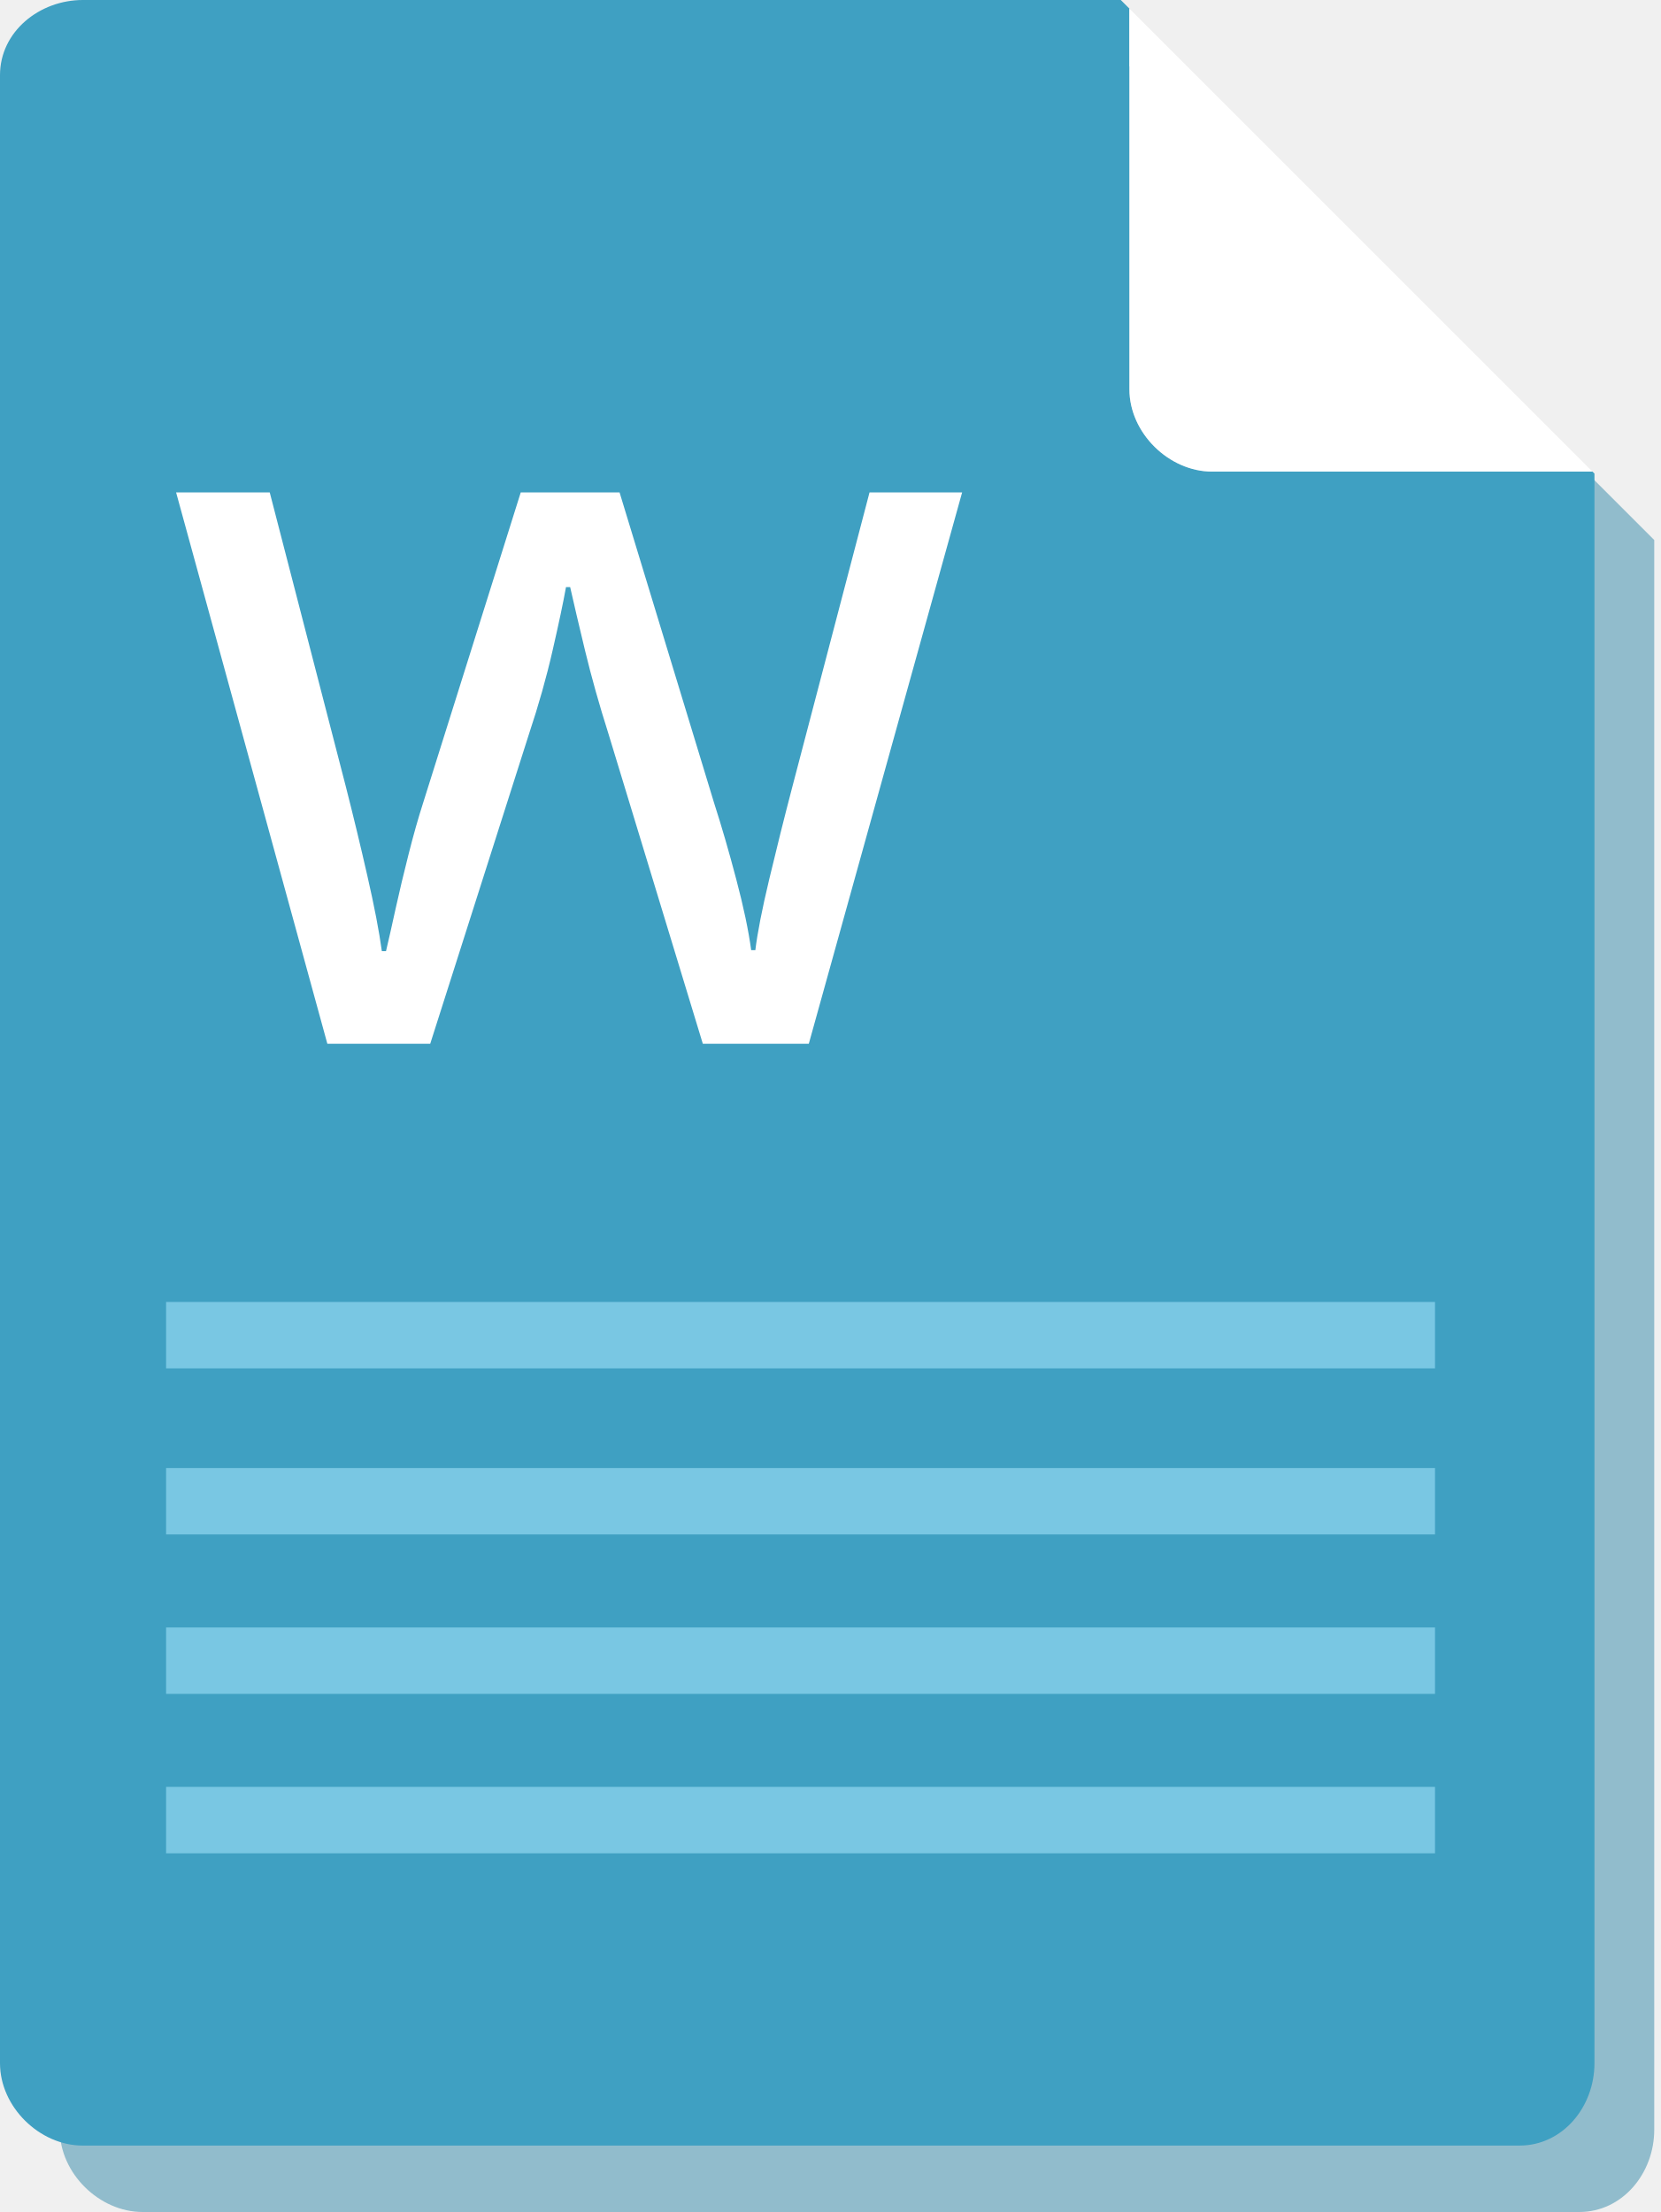
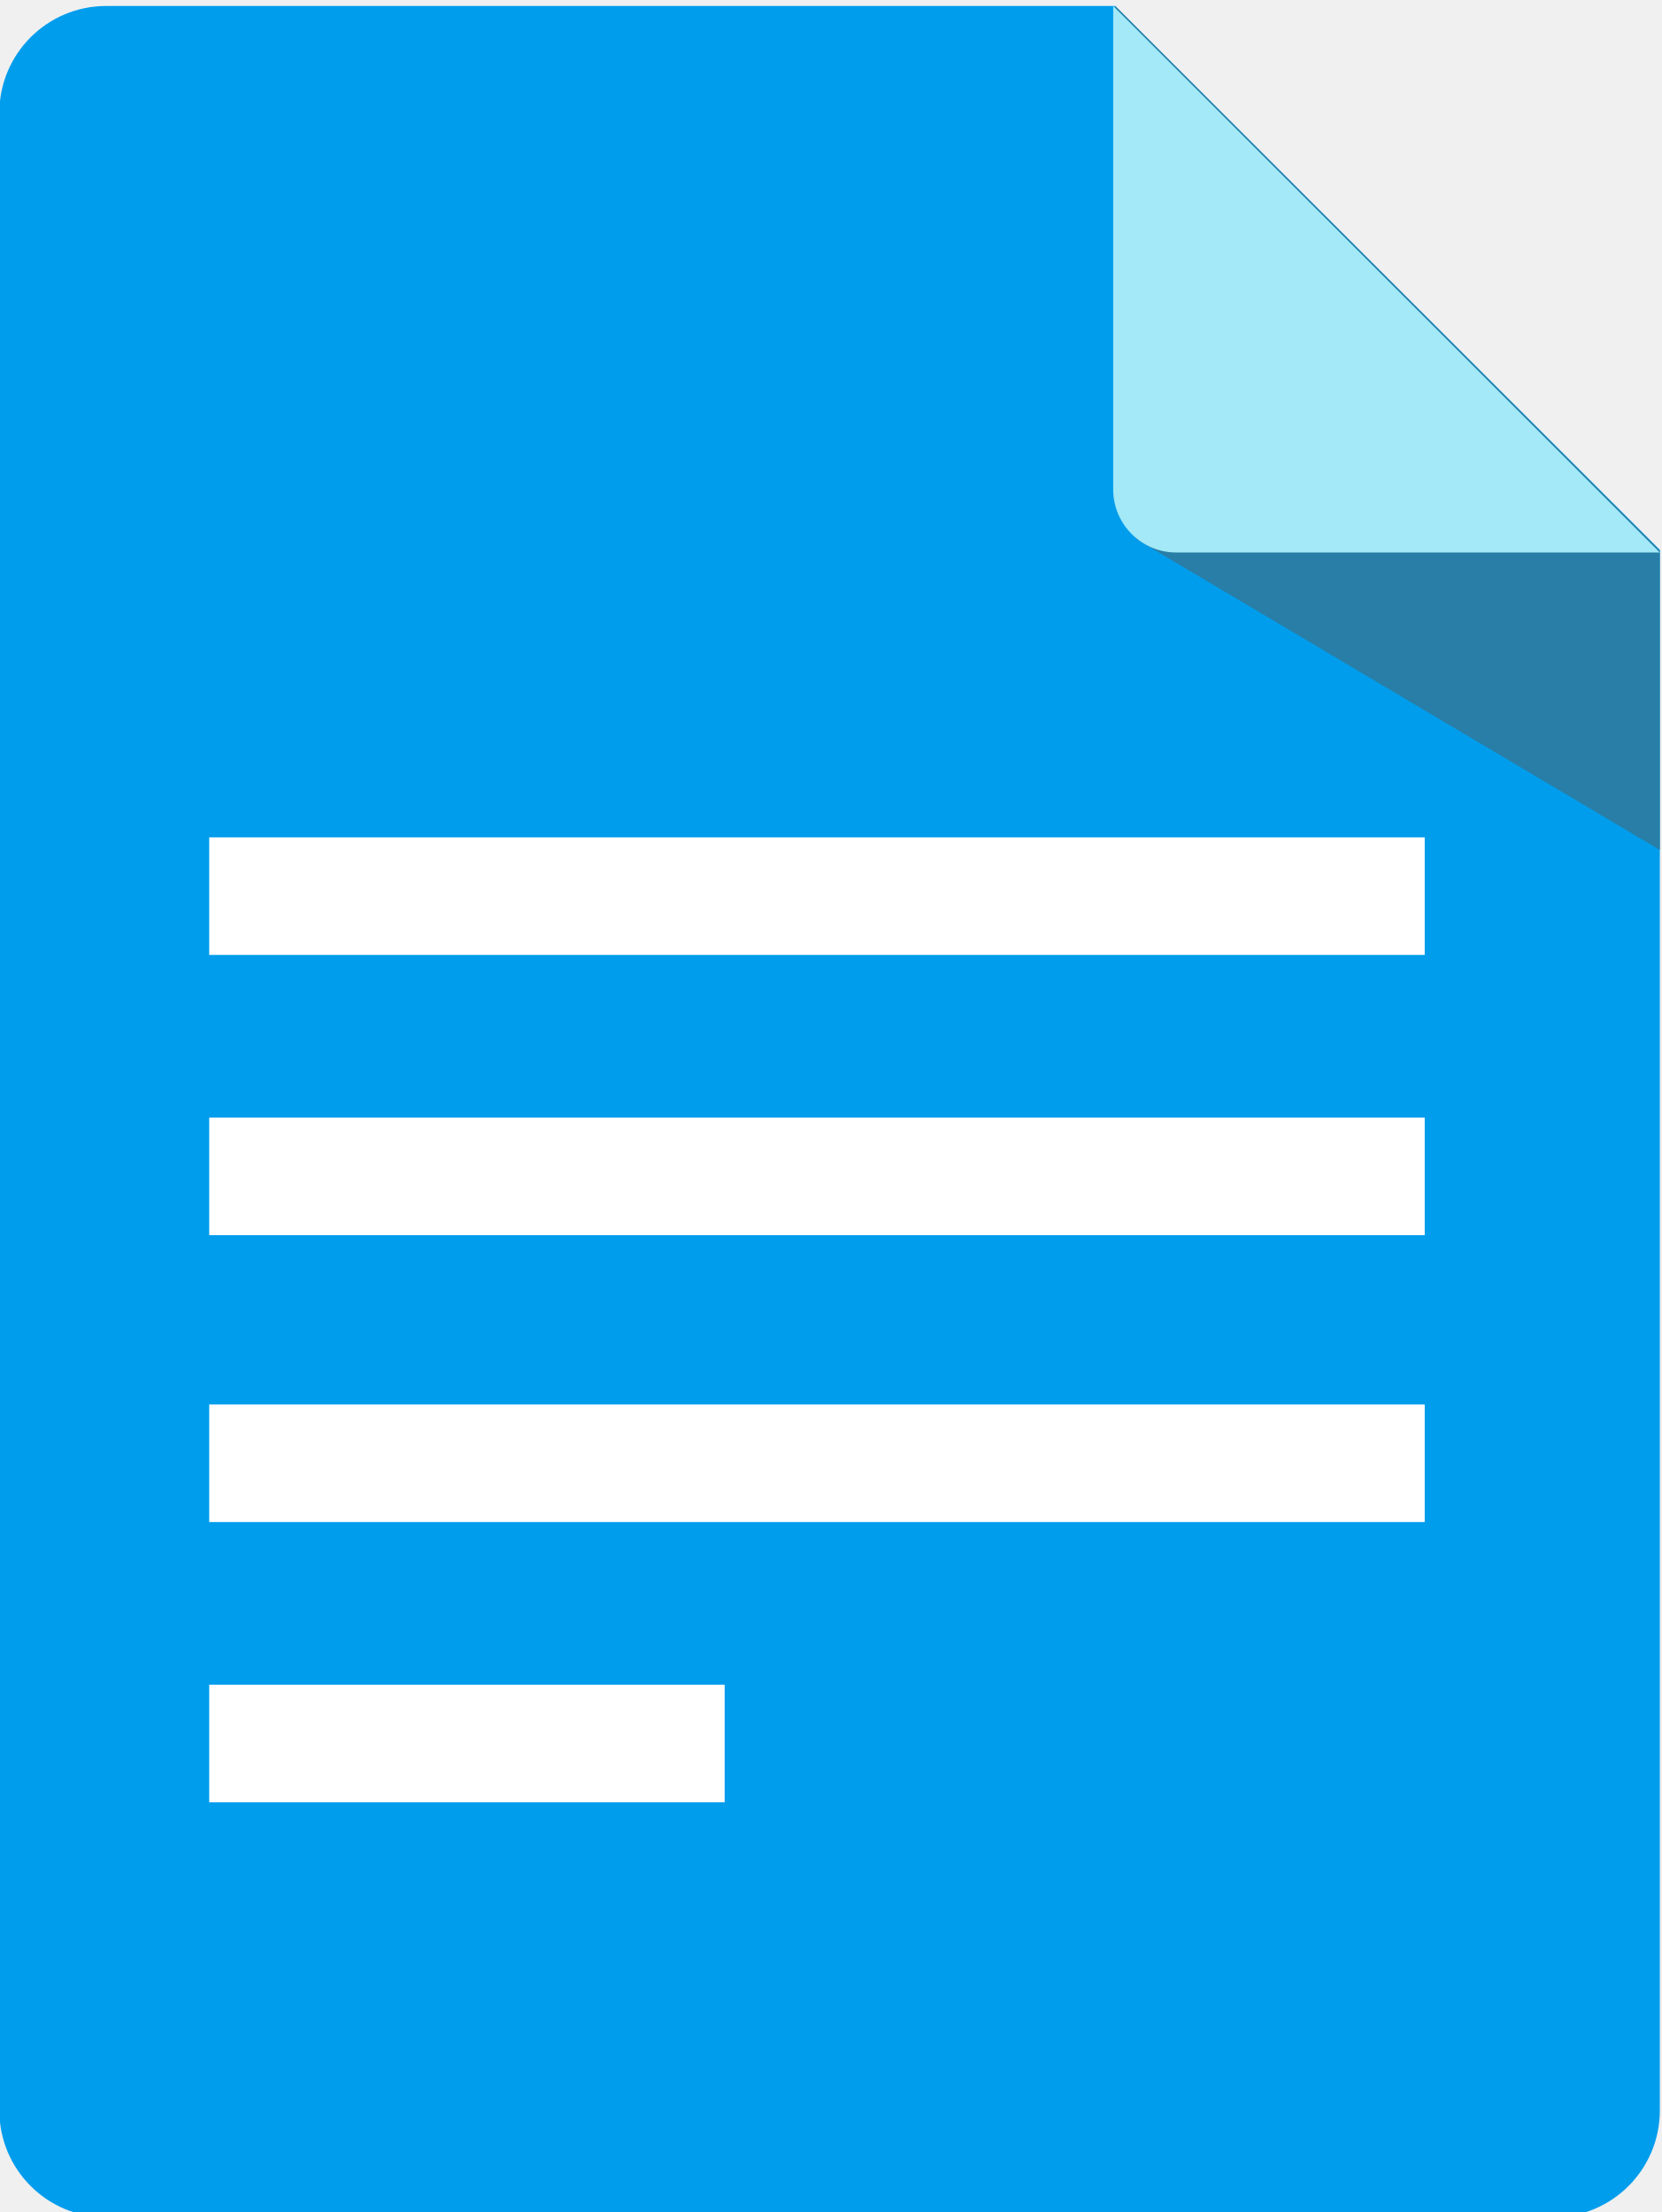
- <svg xmlns="http://www.w3.org/2000/svg" version="1.1" id="Calque_1" x="0px" y="0px" width="250px" height="333px" viewBox="0 0 250 333" enable-background="new 0 0 250 333" xml:space="preserve">
-   <g id="Calque_1_1_">
-     <path fill="#91BCCC" d="M248.704,81L179,11.296L177.704,10H21.462C14.948,10,9,14.751,9,21.319v299.289   C9,327.176,14.948,333,21.462,333h216.243c6.514,0,11.295-5.824,11.295-12.392V81.296L248.704,81z" />
-     <g>
-       <path fill="#3FA0C2" d="M182.462,71C175.948,71,170,65.176,170,58.608V1.296L168.704,0H12.462C5.948,0,0,4.751,0,11.319v299.289    C0,317.176,5.948,323,12.462,323h216.243c6.514,0,11.295-5.824,11.295-12.392V71.296L239.704,71H182.462z" />
-       <path fill="#FFFFFF" d="M182.462,71h57.242L170,1.296v57.311C170,65.176,175.948,71,182.462,71z" />
-     </g>
-     <text transform="matrix(1 0 0 1 24.8049 157.2866)" fill="#FFFFFF" font-family="'Palatino-Roman'" font-size="154.862">w</text>
-     <rect x="25" y="196" fill="#79C7E3" width="191" height="10" />
-     <rect x="25" y="221" fill="#79C7E3" width="191" height="10" />
-     <rect x="25" y="245" fill="#79C7E3" width="191" height="10" />
-     <rect x="25" y="269" fill="#79C7E3" width="191" height="10" />
+ <svg xmlns="http://www.w3.org/2000/svg" version="1.1" x="0px" y="0px" viewBox="287.4 -0.9 250.2 333.1" enable-background="new 287.4 -0.9 250.2 333.1" xml:space="preserve">
+   <g id="Calque_1">
+ </g>
+   <g id="Calque_2">
+     <path fill="#019DED" d="M521.2,333H303.4c-8.9,0-16.1-7.2-16.1-16.1V16.1c0-8.9,7.2-16.1,16.1-16.1h151.9l82,81.9v235   C537.3,325.8,530.1,333,521.2,333z" />
+     <polygon fill="#287EA6" points="537.3,127.1 458.5,80.3 455.3,0 537.3,82  " />
+     <path fill="#A3E9F8" d="M455,0v72.8c0,5.2,4.2,9.5,9.5,9.5h72.8L455,0z" />
+     <rect x="318.9" y="125.2" fill="#FFFFFF" width="183" height="17.7" />
+     <rect x="318.9" y="167.4" fill="#FFFFFF" width="183" height="17.7" />
+     <rect x="318.9" y="210.6" fill="#FFFFFF" width="183" height="17.7" />
+     <rect x="318.9" y="252.8" fill="#FFFFFF" width="77.6" height="17.7" />
  </g>
-   <g id="Calque_2">
+   <g id="Calque_7">
+ </g>
+   <g id="Calque_3">
+ </g>
+   <g id="Calque_4">
+ </g>
+   <g id="Calque_5">
+ </g>
+   <g id="Calque_6">
+ </g>
+   <g id="Calque_8">
</g>
</svg>
